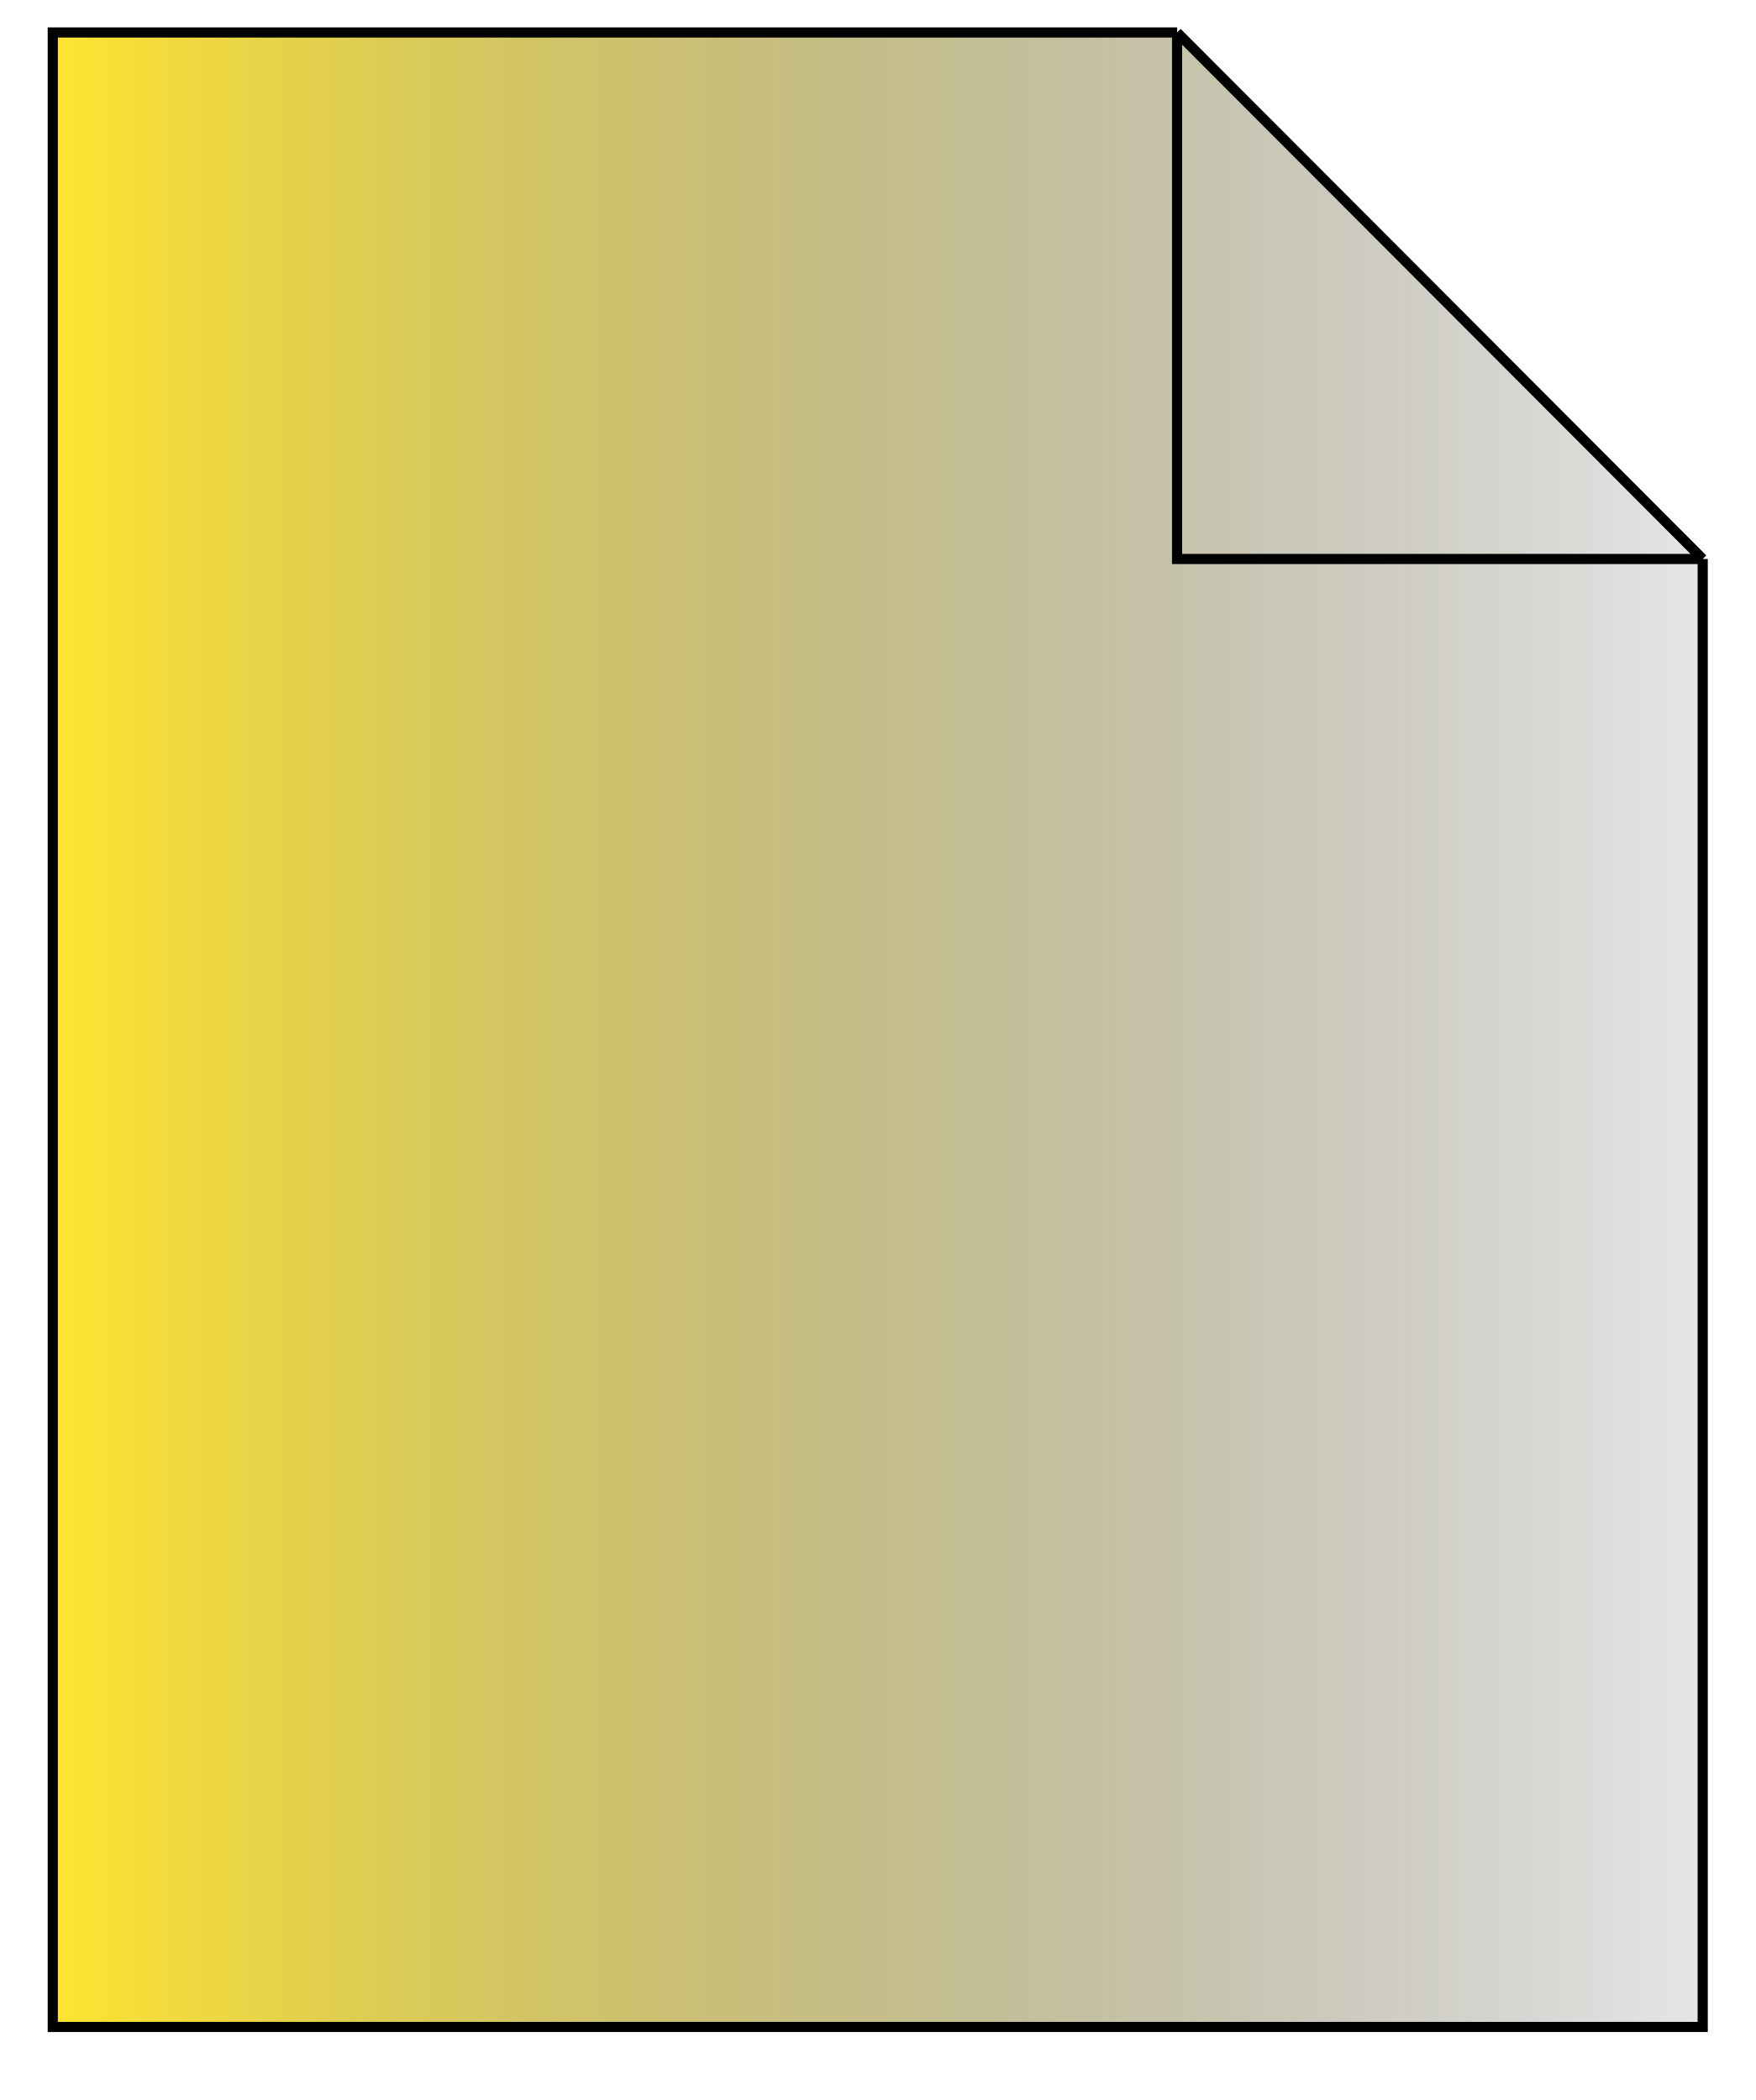
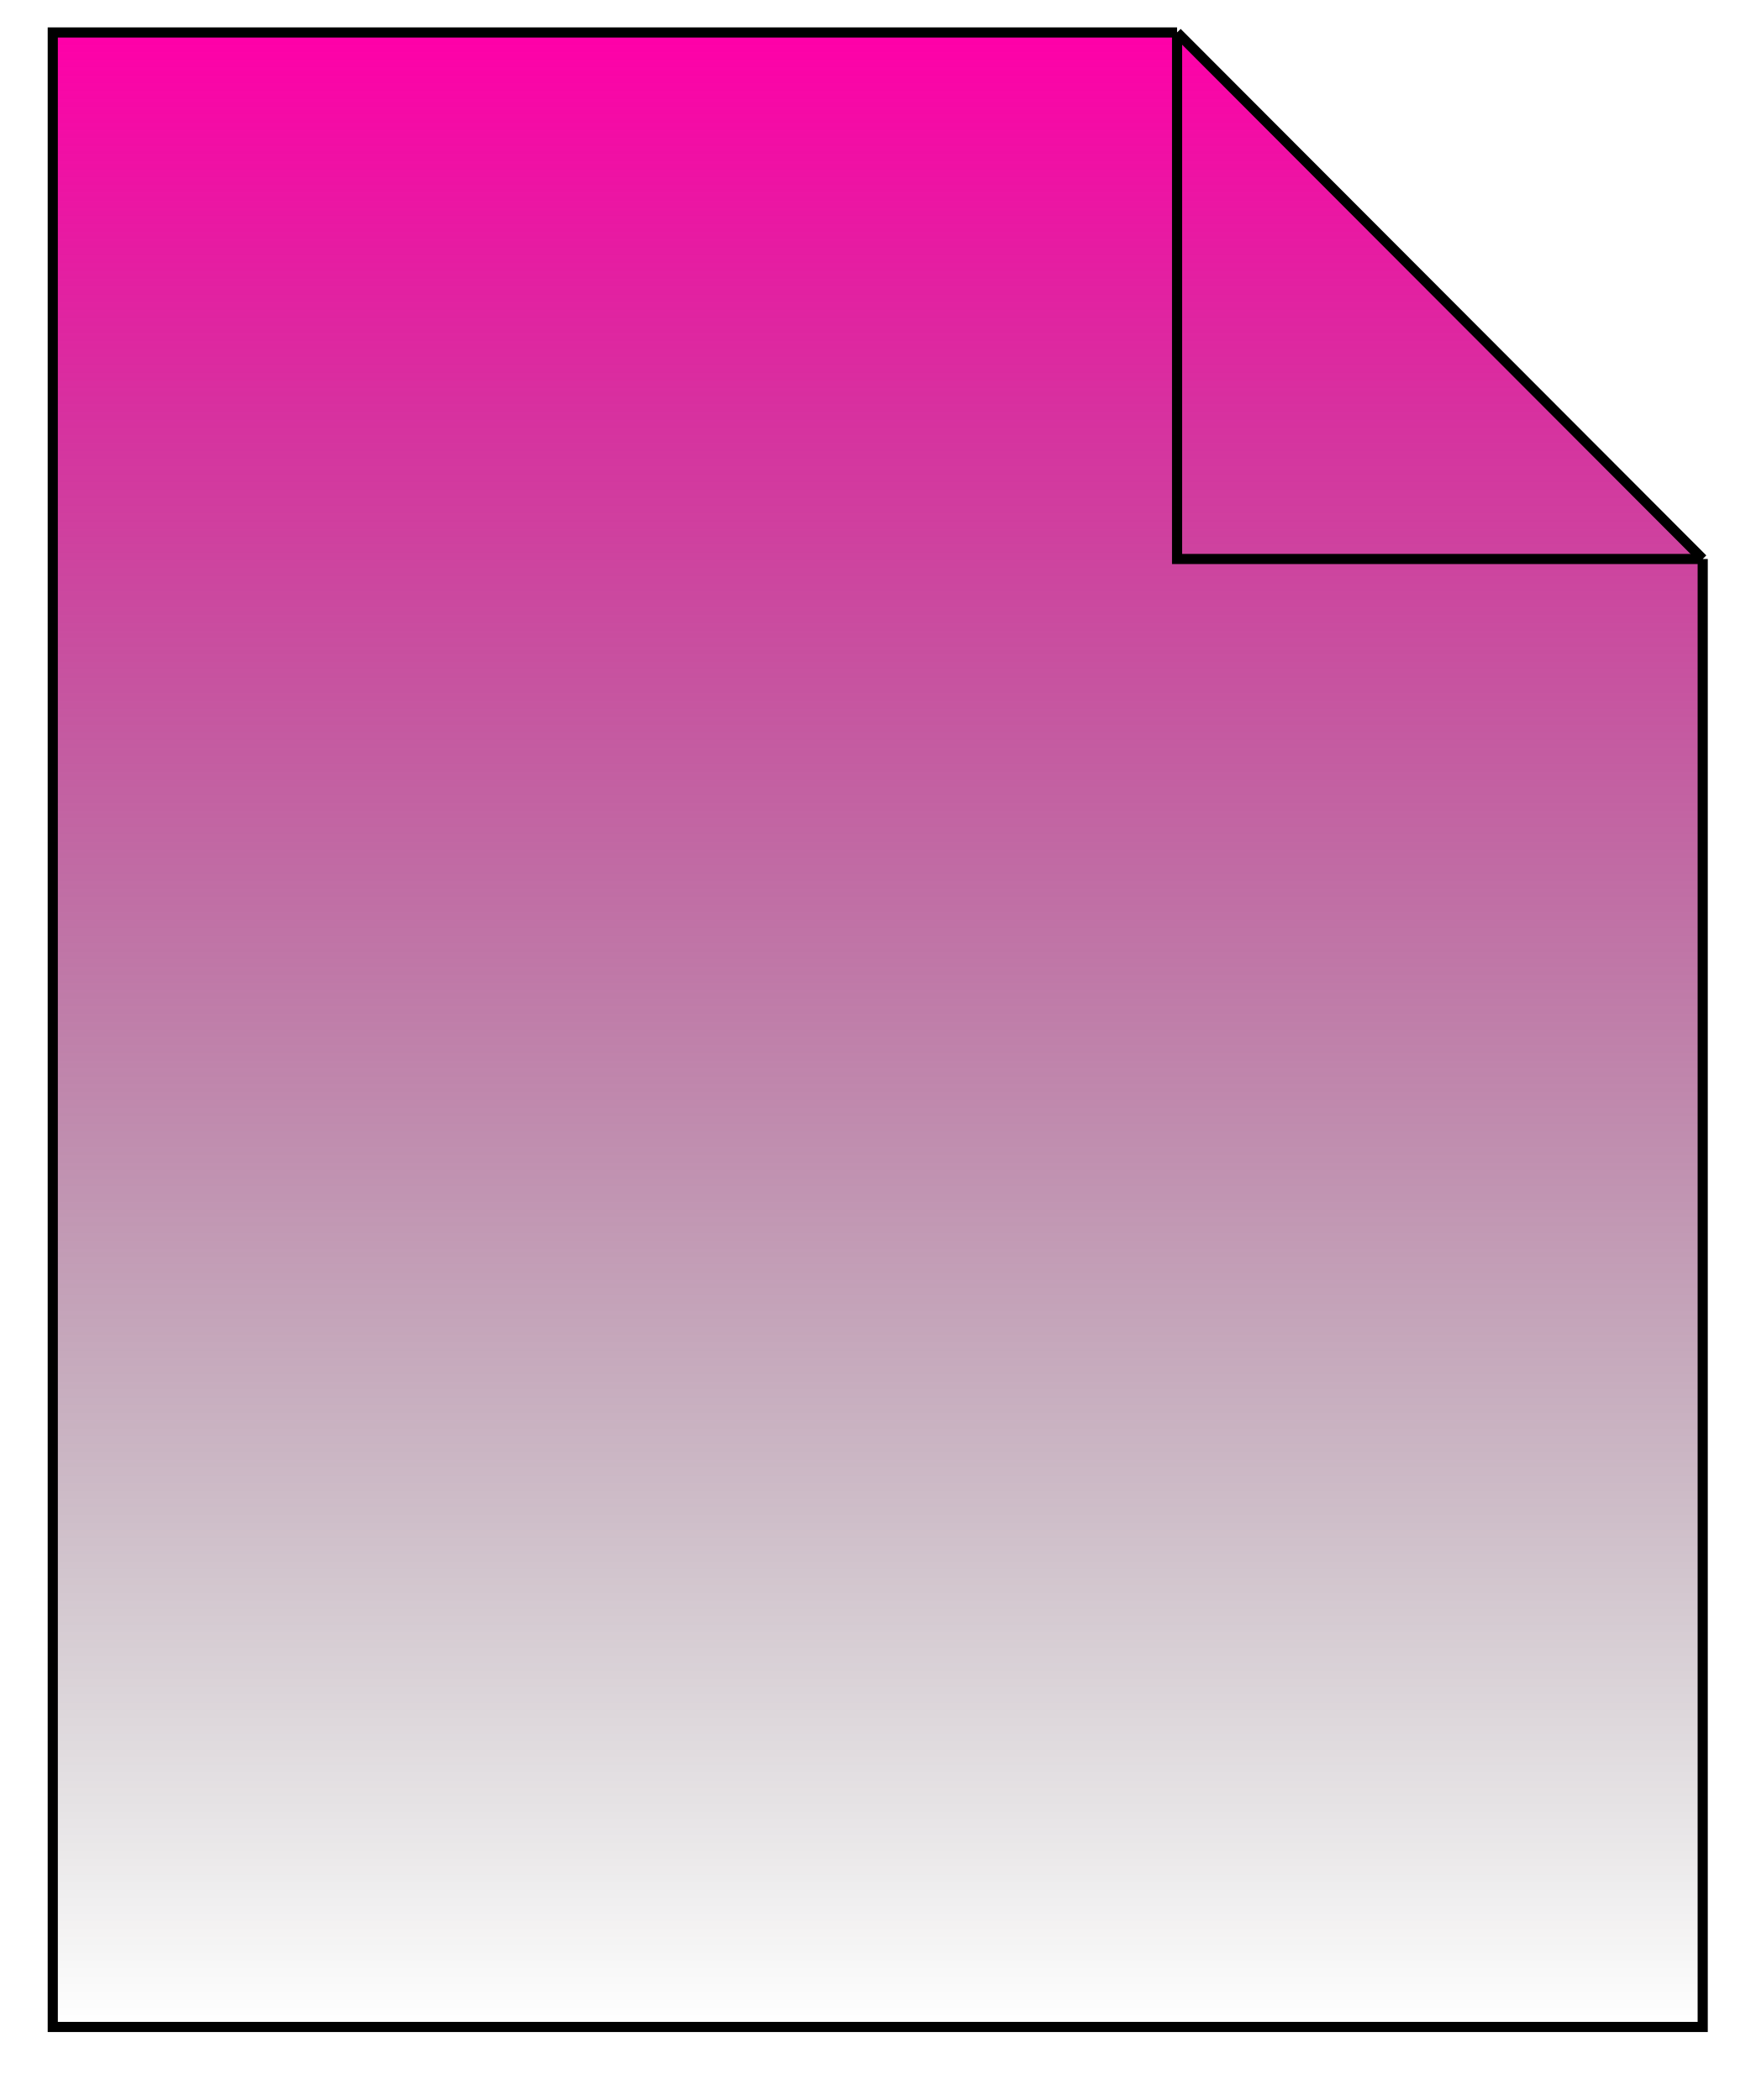
<svg xmlns="http://www.w3.org/2000/svg" version="1.1" id="Layer_1" x="0px" y="0px" viewBox="0 0 173 207" style="enable-background:new 0 0 173 207;" xml:space="preserve">
  <style type="text/css">
	.st0{fill-rule:evenodd;clip-rule:evenodd;fill:url(#Stroke-3_1_);stroke:#000000;}
	.st1{fill:none;stroke:#000000;}
</style>
-   <g id="Page-1_1_">
-     <g id="Readings" transform="translate(-340, -81)">
-       <g id="Page-1" transform="translate(345, 84)">
-         <linearGradient id="Stroke-3_1_" gradientUnits="userSpaceOnUse" x1="0.199" y1="98.5" x2="162.801" y2="98.5">
-           <stop offset="0" style="stop-color:#FFDF00;stop-opacity:0.81" />
-           <stop offset="1" style="stop-color:#000000;stop-opacity:0.1" />
-         </linearGradient>
-         <polyline id="Stroke-3" class="st0" points="162.8,52.1 162.8,196.8 0.2,196.8 0.2,0.2 111,0.2    " />
-         <polyline id="Stroke-1" class="st1" points="111,0.2 111,52.1 162.8,52.1    " />
-         <path id="Stroke-5" class="st1" d="M162.8,52.1L111,0.2" />
-       </g>
+   <g id="Readings" transform="translate(-340, -81)">
+     <g id="Page-1" transform="translate(345, 84)">
+       <linearGradient id="Stroke-3_1_" gradientUnits="userSpaceOnUse" x1="76.5" y1="204.8" x2="76.5" y2="8.2" gradientTransform="matrix(1 0 0 -1 5 205)">
+         <stop offset="0" style="stop-color:#FF00A9" />
+         <stop offset="1" style="stop-color:#000000;stop-opacity:0" />
+       </linearGradient>
+       <polyline id="Stroke-3" class="st0" points="162.8,52.1 162.8,196.8 0.2,196.8 0.2,0.2 111,0.2   " />
+       <polyline id="Stroke-1" class="st1" points="111,0.2 111,52.1 162.8,52.1   " />
+       <path id="Stroke-5" class="st1" d="M162.8,52.1L111,0.2" />
    </g>
  </g>
</svg>
